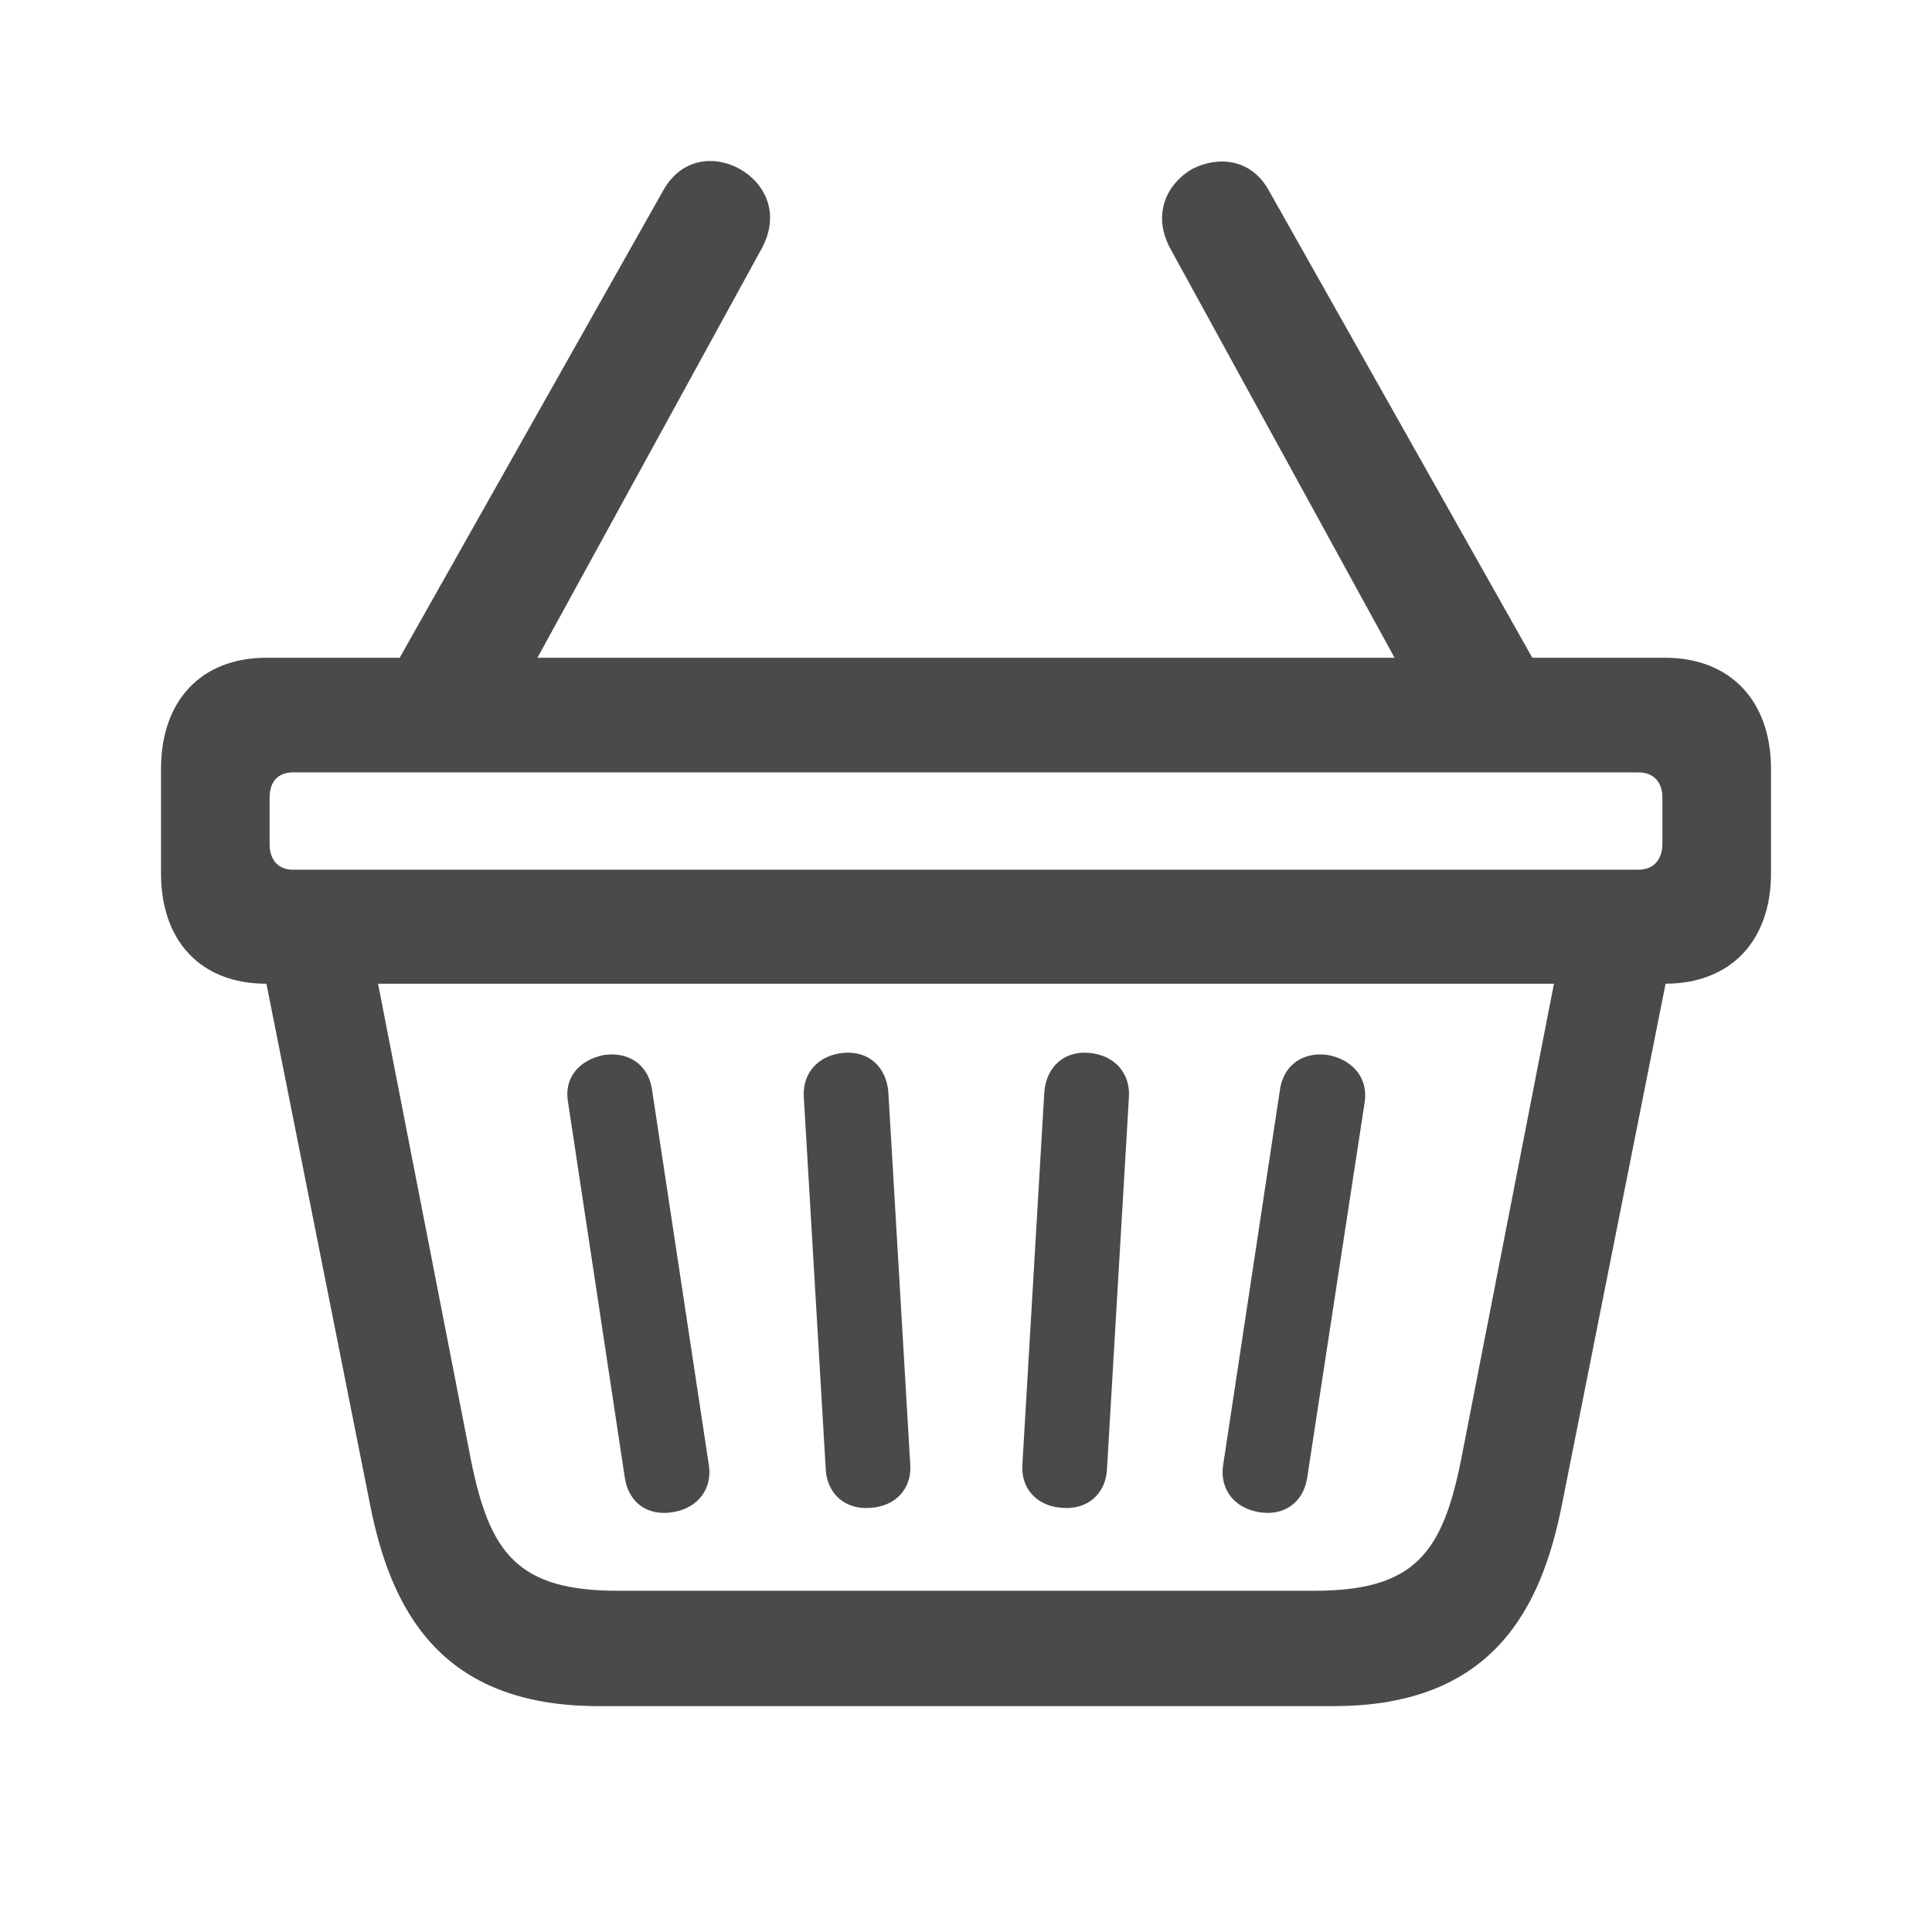
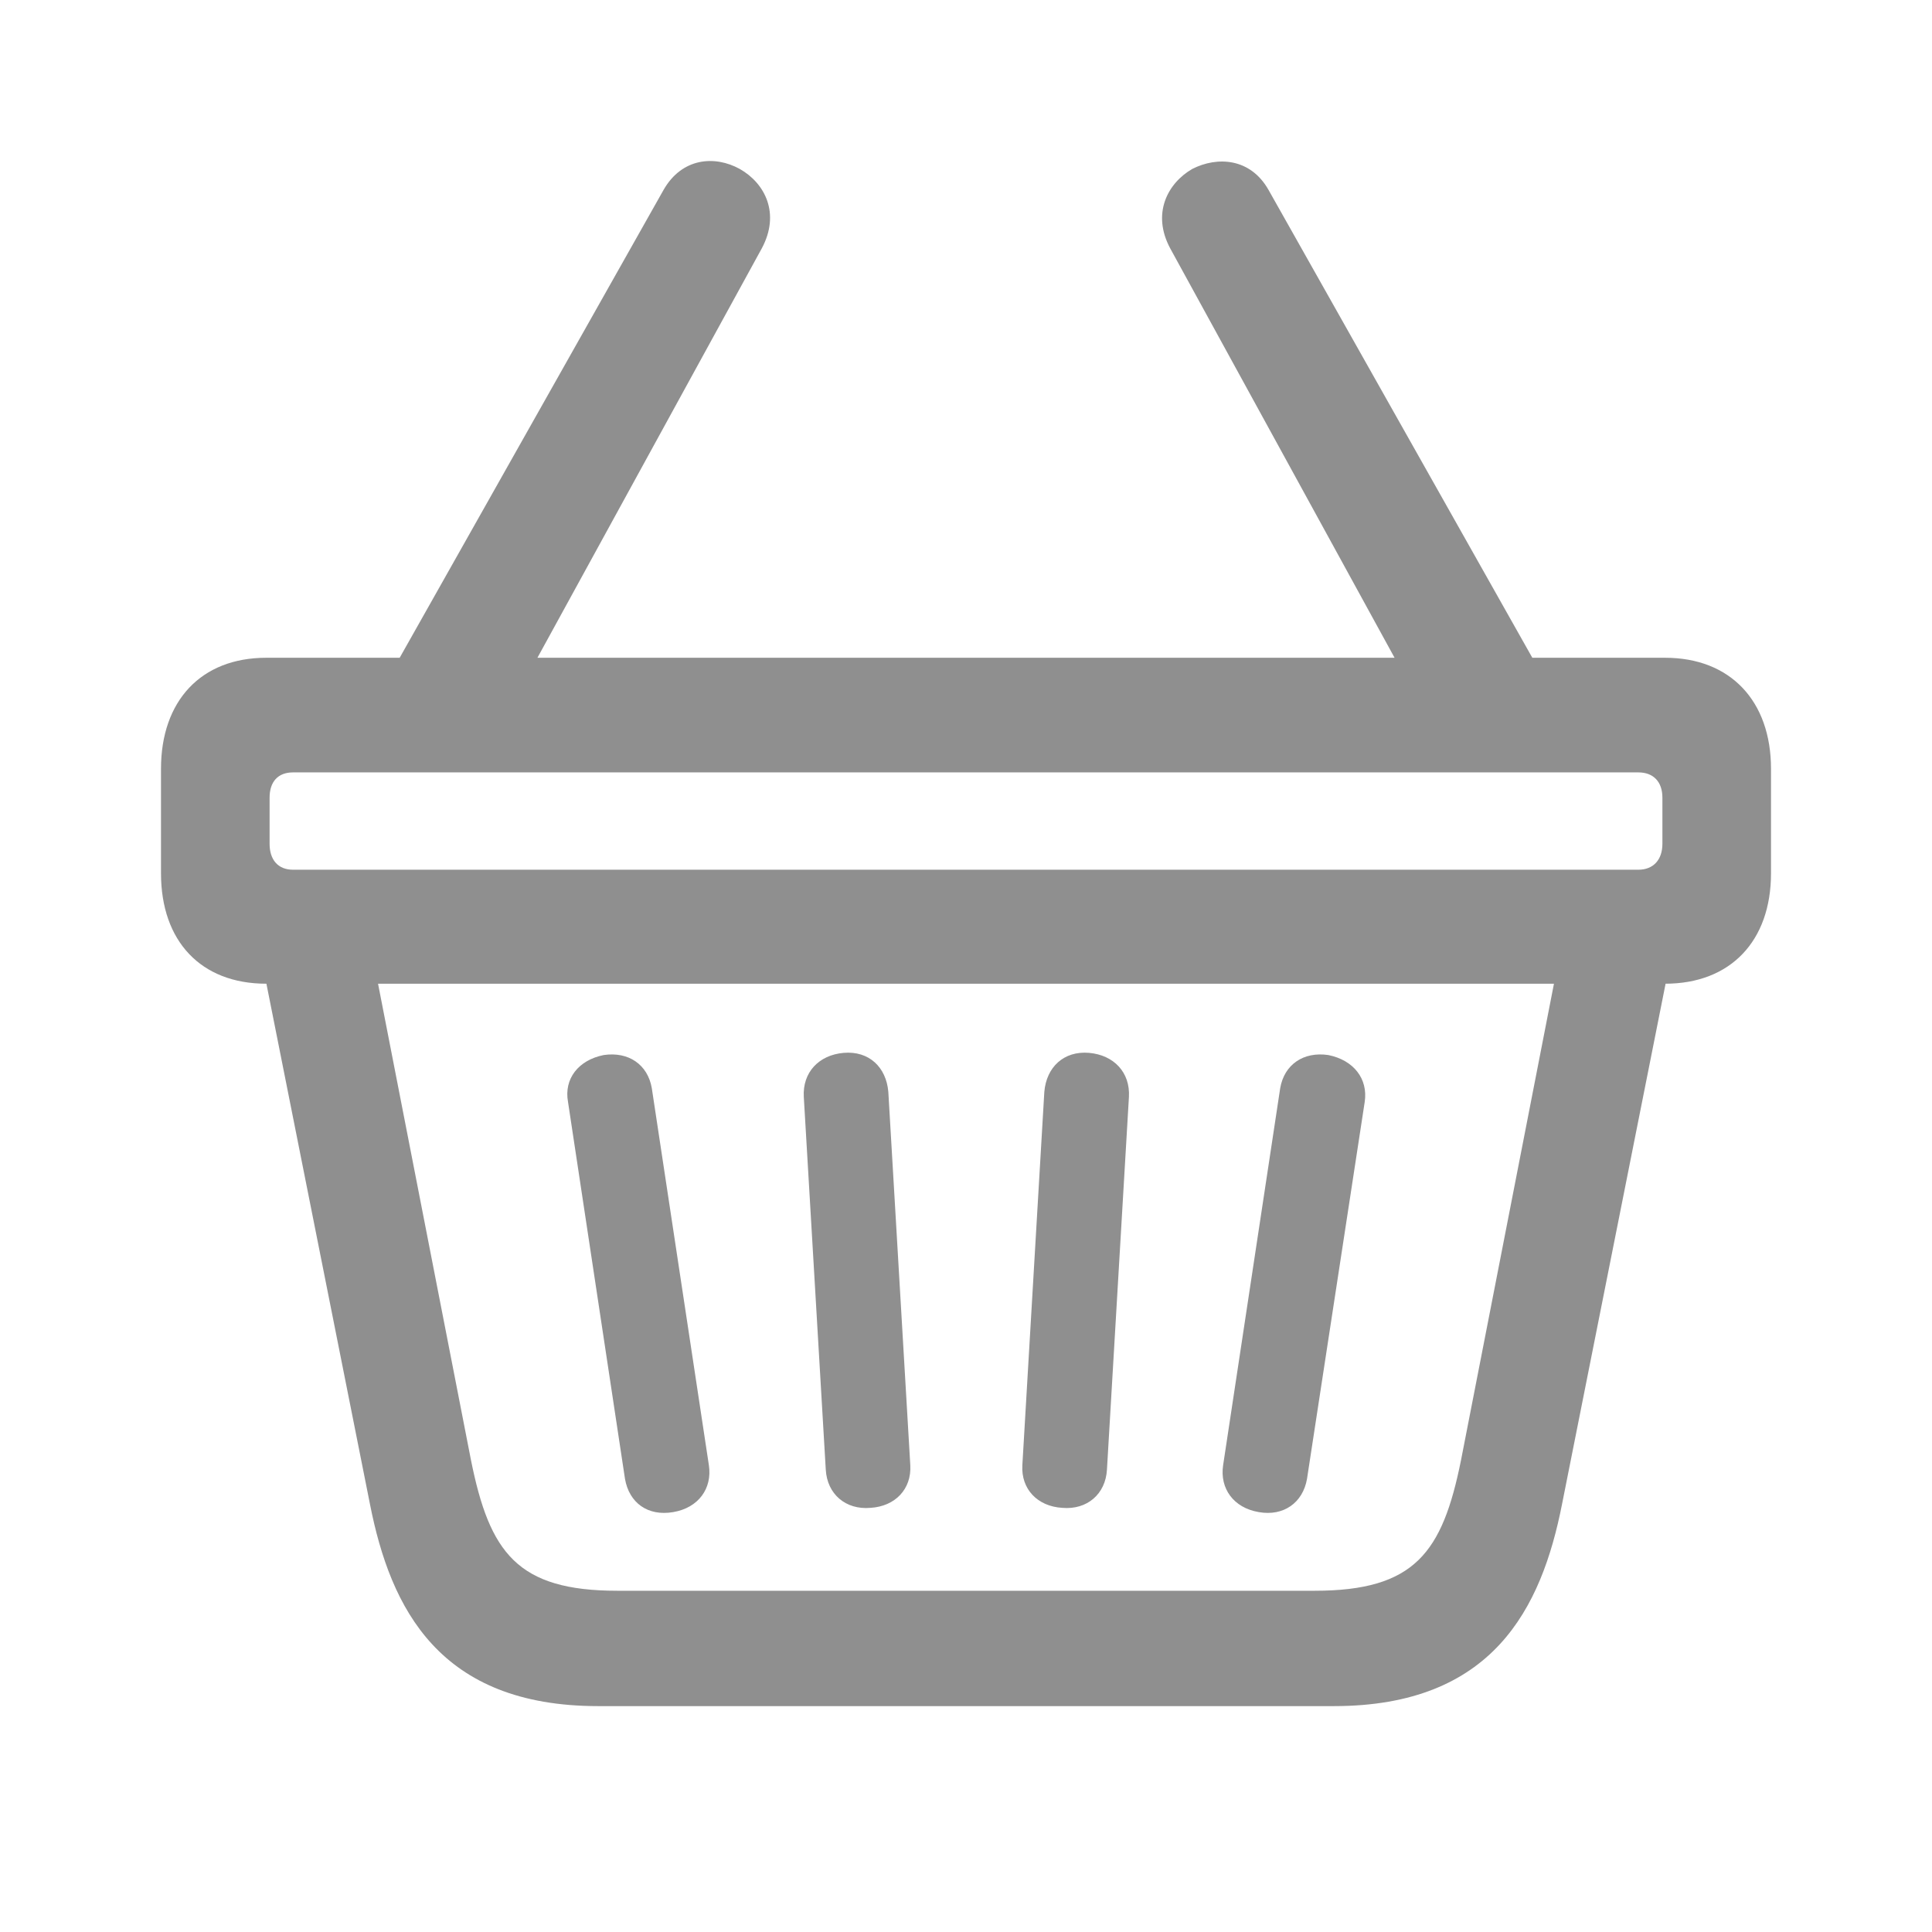
<svg xmlns="http://www.w3.org/2000/svg" width="24" height="24" viewBox="0 0 24 24" fill="none">
-   <path d="M2 10.849C2 11.691 2.495 12.22 3.307 12.22H20.685C21.496 12.22 22 11.691 22 10.849V9.55C22 8.709 21.496 8.171 20.685 8.171H3.307C2.495 8.171 2 8.709 2 9.55V10.849ZM3.64 9.595H20.352C20.54 9.595 20.651 9.712 20.651 9.909V10.482C20.651 10.679 20.54 10.804 20.352 10.804H3.64C3.452 10.804 3.349 10.679 3.349 10.482V9.909C3.349 9.712 3.452 9.595 3.64 9.595ZM7.431 21.194H16.569C18.541 21.194 19.148 19.985 19.404 18.686L20.762 11.861L19.421 11.619L18.149 18.14C17.918 19.286 17.576 19.761 16.33 19.761H7.67C6.424 19.761 6.082 19.286 5.851 18.14L4.579 11.619L3.238 11.861L4.596 18.686C4.852 19.985 5.459 21.194 7.431 21.194ZM8.362 18.784C8.678 18.731 8.849 18.489 8.806 18.202L8.097 13.518C8.046 13.223 7.807 13.061 7.5 13.106C7.184 13.169 7.004 13.402 7.056 13.688L7.764 18.372C7.816 18.668 8.046 18.838 8.362 18.784ZM10.813 18.731C11.12 18.713 11.325 18.498 11.308 18.202L11.035 13.563C11.009 13.258 10.796 13.052 10.48 13.079C10.172 13.106 9.968 13.321 9.985 13.626L10.258 18.256C10.275 18.561 10.506 18.758 10.813 18.731ZM13.196 18.731C13.503 18.758 13.734 18.561 13.751 18.256L14.024 13.626C14.041 13.321 13.836 13.106 13.529 13.079C13.213 13.052 12.999 13.258 12.973 13.563L12.7 18.202C12.683 18.498 12.888 18.713 13.196 18.731ZM15.638 18.784C15.945 18.838 16.184 18.668 16.236 18.372L16.953 13.688C16.996 13.402 16.816 13.169 16.5 13.106C16.193 13.061 15.954 13.223 15.903 13.518L15.194 18.202C15.151 18.489 15.322 18.731 15.638 18.784ZM4.758 8.538H6.475L9.464 3.084C9.694 2.654 9.506 2.278 9.19 2.099C8.883 1.929 8.473 1.956 8.243 2.359L4.758 8.538ZM17.525 8.538H19.242L15.758 2.359C15.535 1.965 15.126 1.938 14.81 2.099C14.502 2.278 14.306 2.654 14.536 3.084L17.525 8.538Z" fill="#4A4A4A" />
+   <path d="M2 10.849C2 11.691 2.495 12.22 3.307 12.22H20.685C21.496 12.22 22 11.691 22 10.849V9.55C22 8.709 21.496 8.171 20.685 8.171H3.307C2.495 8.171 2 8.709 2 9.55V10.849ZM3.64 9.595H20.352C20.54 9.595 20.651 9.712 20.651 9.909V10.482C20.651 10.679 20.54 10.804 20.352 10.804H3.64C3.452 10.804 3.349 10.679 3.349 10.482V9.909C3.349 9.712 3.452 9.595 3.64 9.595ZM7.431 21.194H16.569C18.541 21.194 19.148 19.985 19.404 18.686L20.762 11.861L19.421 11.619L18.149 18.14C17.918 19.286 17.576 19.761 16.33 19.761H7.67C6.424 19.761 6.082 19.286 5.851 18.14L4.579 11.619L3.238 11.861L4.596 18.686C4.852 19.985 5.459 21.194 7.431 21.194ZM8.362 18.784C8.678 18.731 8.849 18.489 8.806 18.202L8.097 13.518C8.046 13.223 7.807 13.061 7.5 13.106C7.184 13.169 7.004 13.402 7.056 13.688L7.764 18.372C7.816 18.668 8.046 18.838 8.362 18.784ZM10.813 18.731C11.12 18.713 11.325 18.498 11.308 18.202L11.035 13.563C11.009 13.258 10.796 13.052 10.48 13.079C10.172 13.106 9.968 13.321 9.985 13.626L10.258 18.256C10.275 18.561 10.506 18.758 10.813 18.731ZM13.196 18.731C13.503 18.758 13.734 18.561 13.751 18.256L14.024 13.626C14.041 13.321 13.836 13.106 13.529 13.079C13.213 13.052 12.999 13.258 12.973 13.563L12.7 18.202C12.683 18.498 12.888 18.713 13.196 18.731ZM15.638 18.784C15.945 18.838 16.184 18.668 16.236 18.372L16.953 13.688C16.996 13.402 16.816 13.169 16.5 13.106C16.193 13.061 15.954 13.223 15.903 13.518L15.194 18.202C15.151 18.489 15.322 18.731 15.638 18.784ZM4.758 8.538H6.475L9.464 3.084C9.694 2.654 9.506 2.278 9.19 2.099C8.883 1.929 8.473 1.956 8.243 2.359L4.758 8.538ZM17.525 8.538H19.242L15.758 2.359C15.535 1.965 15.126 1.938 14.81 2.099C14.502 2.278 14.306 2.654 14.536 3.084L17.525 8.538Z" fill="#8F8F8F" />
</svg>
